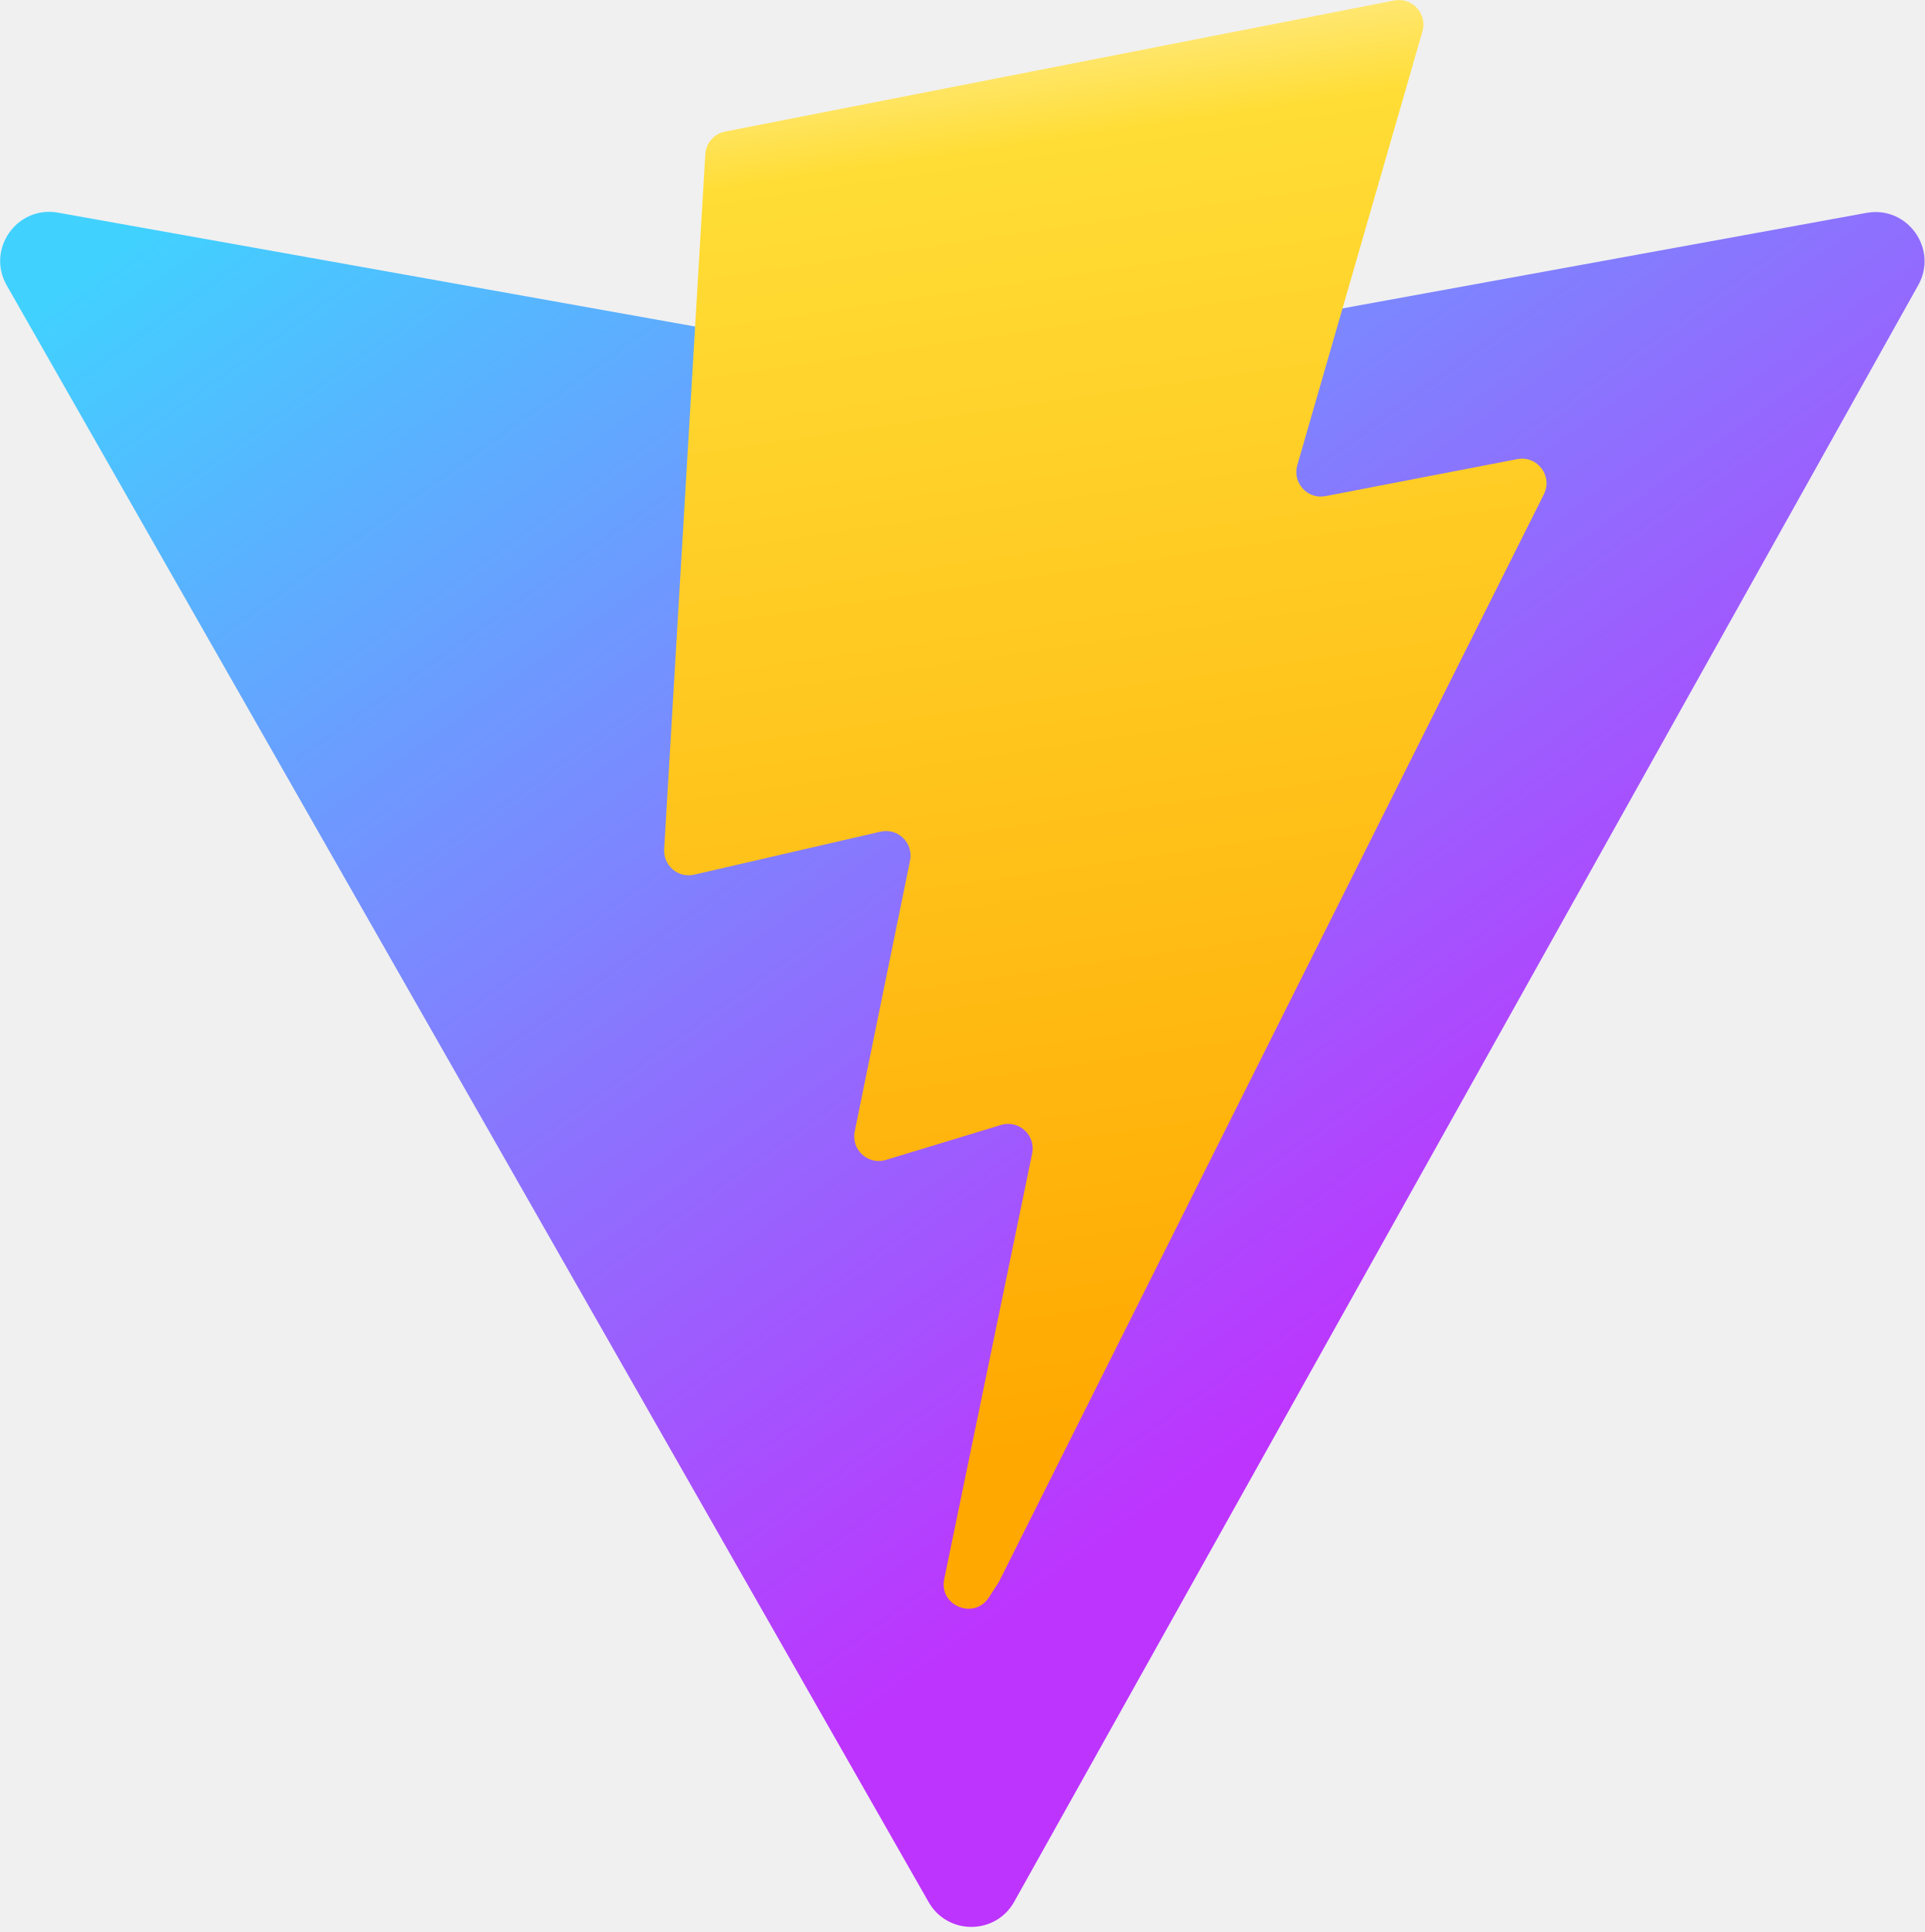
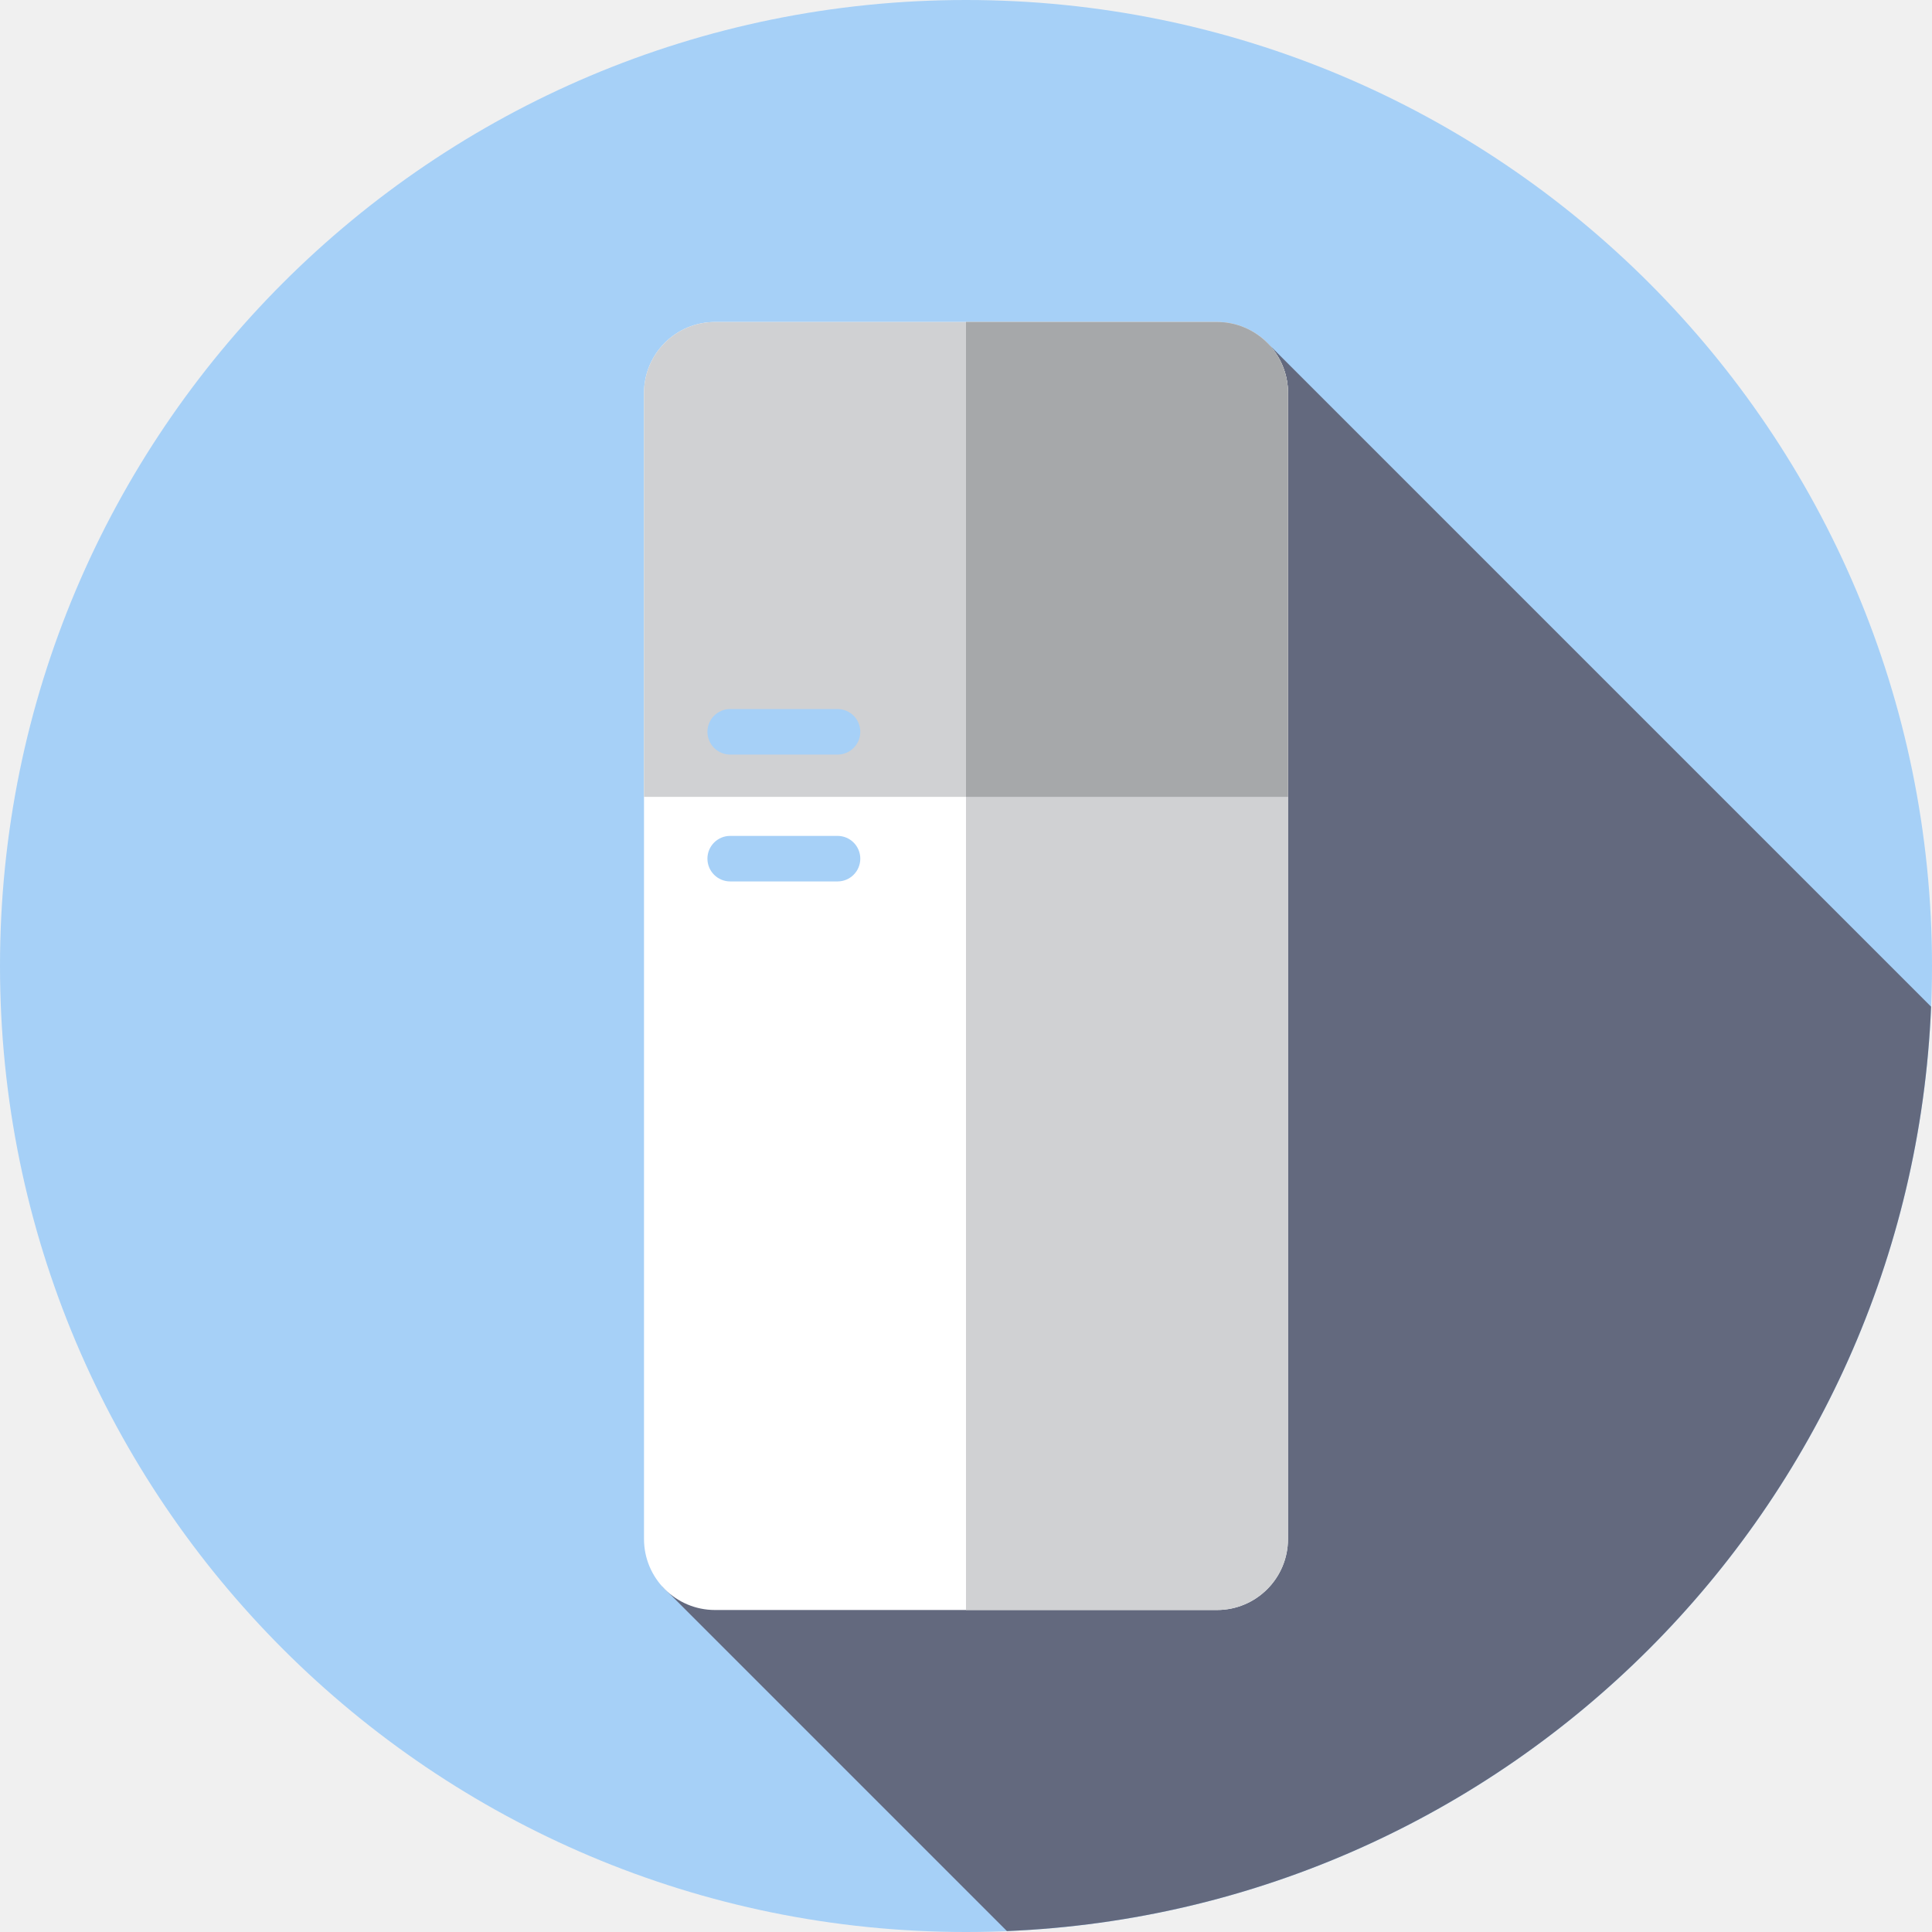
- <svg xmlns="http://www.w3.org/2000/svg" aria-hidden="true" role="img" class="iconify iconify--logos" width="31.88" height="32" preserveAspectRatio="xMidYMid meet" viewBox="0 0 256 257">
-   <defs>
-     <linearGradient id="IconifyId1813088fe1fbc01fb466" x1="-.828%" x2="57.636%" y1="7.652%" y2="78.411%">
-       <stop offset="0%" stop-color="#41D1FF" />
-       <stop offset="100%" stop-color="#BD34FE" />
-     </linearGradient>
-     <linearGradient id="IconifyId1813088fe1fbc01fb467" x1="43.376%" x2="50.316%" y1="2.242%" y2="89.03%">
-       <stop offset="0%" stop-color="#FFEA83" />
-       <stop offset="8.333%" stop-color="#FFDD35" />
-       <stop offset="100%" stop-color="#FFA800" />
-     </linearGradient>
-   </defs>
-   <path fill="url(#IconifyId1813088fe1fbc01fb466)" d="M255.153 37.938L134.897 252.976c-2.483 4.44-8.862 4.466-11.382.048L.875 37.958c-2.746-4.814 1.371-10.646 6.827-9.67l120.385 21.517a6.537 6.537 0 0 0 2.322-.004l117.867-21.483c5.438-.991 9.574 4.796 6.877 9.62Z" />
-   <path fill="url(#IconifyId1813088fe1fbc01fb467)" d="M185.432.063L96.44 17.501a3.268 3.268 0 0 0-2.634 3.014l-5.474 92.456a3.268 3.268 0 0 0 3.997 3.378l24.777-5.718c2.318-.535 4.413 1.507 3.936 3.838l-7.361 36.047c-.495 2.426 1.782 4.5 4.151 3.78l15.304-4.649c2.372-.72 4.652 1.36 4.15 3.788l-11.698 56.621c-.732 3.542 3.979 5.473 5.943 2.437l1.313-2.028l72.516-144.72c1.215-2.423-.88-5.186-3.54-4.672l-25.505 4.922c-2.396.462-4.435-1.77-3.759-4.114l16.646-57.705c.677-2.35-1.37-4.583-3.769-4.113Z" />
+ <svg xmlns="http://www.w3.org/2000/svg" height="800px" width="800px" version="1.1" id="Layer_1" viewBox="0 0 512 512" xml:space="preserve" fill="#000000">
+   <g id="SVGRepo_bgCarrier" stroke-width="0" />
+   <g id="SVGRepo_tracerCarrier" stroke-linecap="round" stroke-linejoin="round" />
+   <g id="SVGRepo_iconCarrier">
+     <circle style="fill:#a6d0f7;" cx="256" cy="256" r="256" />
+     <path style="fill:#63697e;" d="M266.845,511.755c132.775-5.535,239.409-112.19,244.912-244.974L335.822,90.845l-65.155,225.792 l6.173,6.173l-101.321,97.618L266.845,511.755z" />
+     <path style="fill:#FFFFFF;" d="M189.485,426.667h133.029c10.393,0,18.82-8.425,18.82-18.82V104.153 c0-10.393-8.425-18.82-18.82-18.82H189.485c-10.393,0-18.818,8.425-18.818,18.82v303.695 C170.667,418.242,179.091,426.667,189.485,426.667z" />
+     <g>
+       <path style="fill:#D0D1D3;" d="M322.513,85.333H256v341.333h66.513c10.393,0,18.82-8.425,18.82-18.82V104.153 C341.333,93.758,332.907,85.333,322.513,85.333z" />
+       <path style="fill:#D0D1D3;" d="M341.333,104.153c0-10.393-8.426-18.82-18.82-18.82H189.485c-10.393,0-18.818,8.425-18.818,18.82 v107.025h170.667V104.153z" />
+     </g>
+     <path style="fill:#A6A8AA;" d="M341.333,104.153c0-10.393-8.426-18.82-18.82-18.82H256v125.845h85.333V104.153z" />
+     <g>
+       <path style="fill:#a6d0f7;" d="M221.953,199.973h-28.444c-3.332,0-6.034-2.701-6.034-6.034s2.701-6.034,6.034-6.034h28.444 c3.332,0,6.034,2.701,6.034,6.034S225.285,199.973,221.953,199.973z" />
+       <path style="fill:#a6d0f7;" d="M221.953,233.589h-28.444c-3.332,0-6.034-2.701-6.034-6.034c0-3.332,2.701-6.034,6.034-6.034h28.444 c3.332,0,6.034,2.701,6.034,6.034C227.987,230.888,225.285,233.589,221.953,233.589z" />
+     </g>
+   </g>
</svg>
